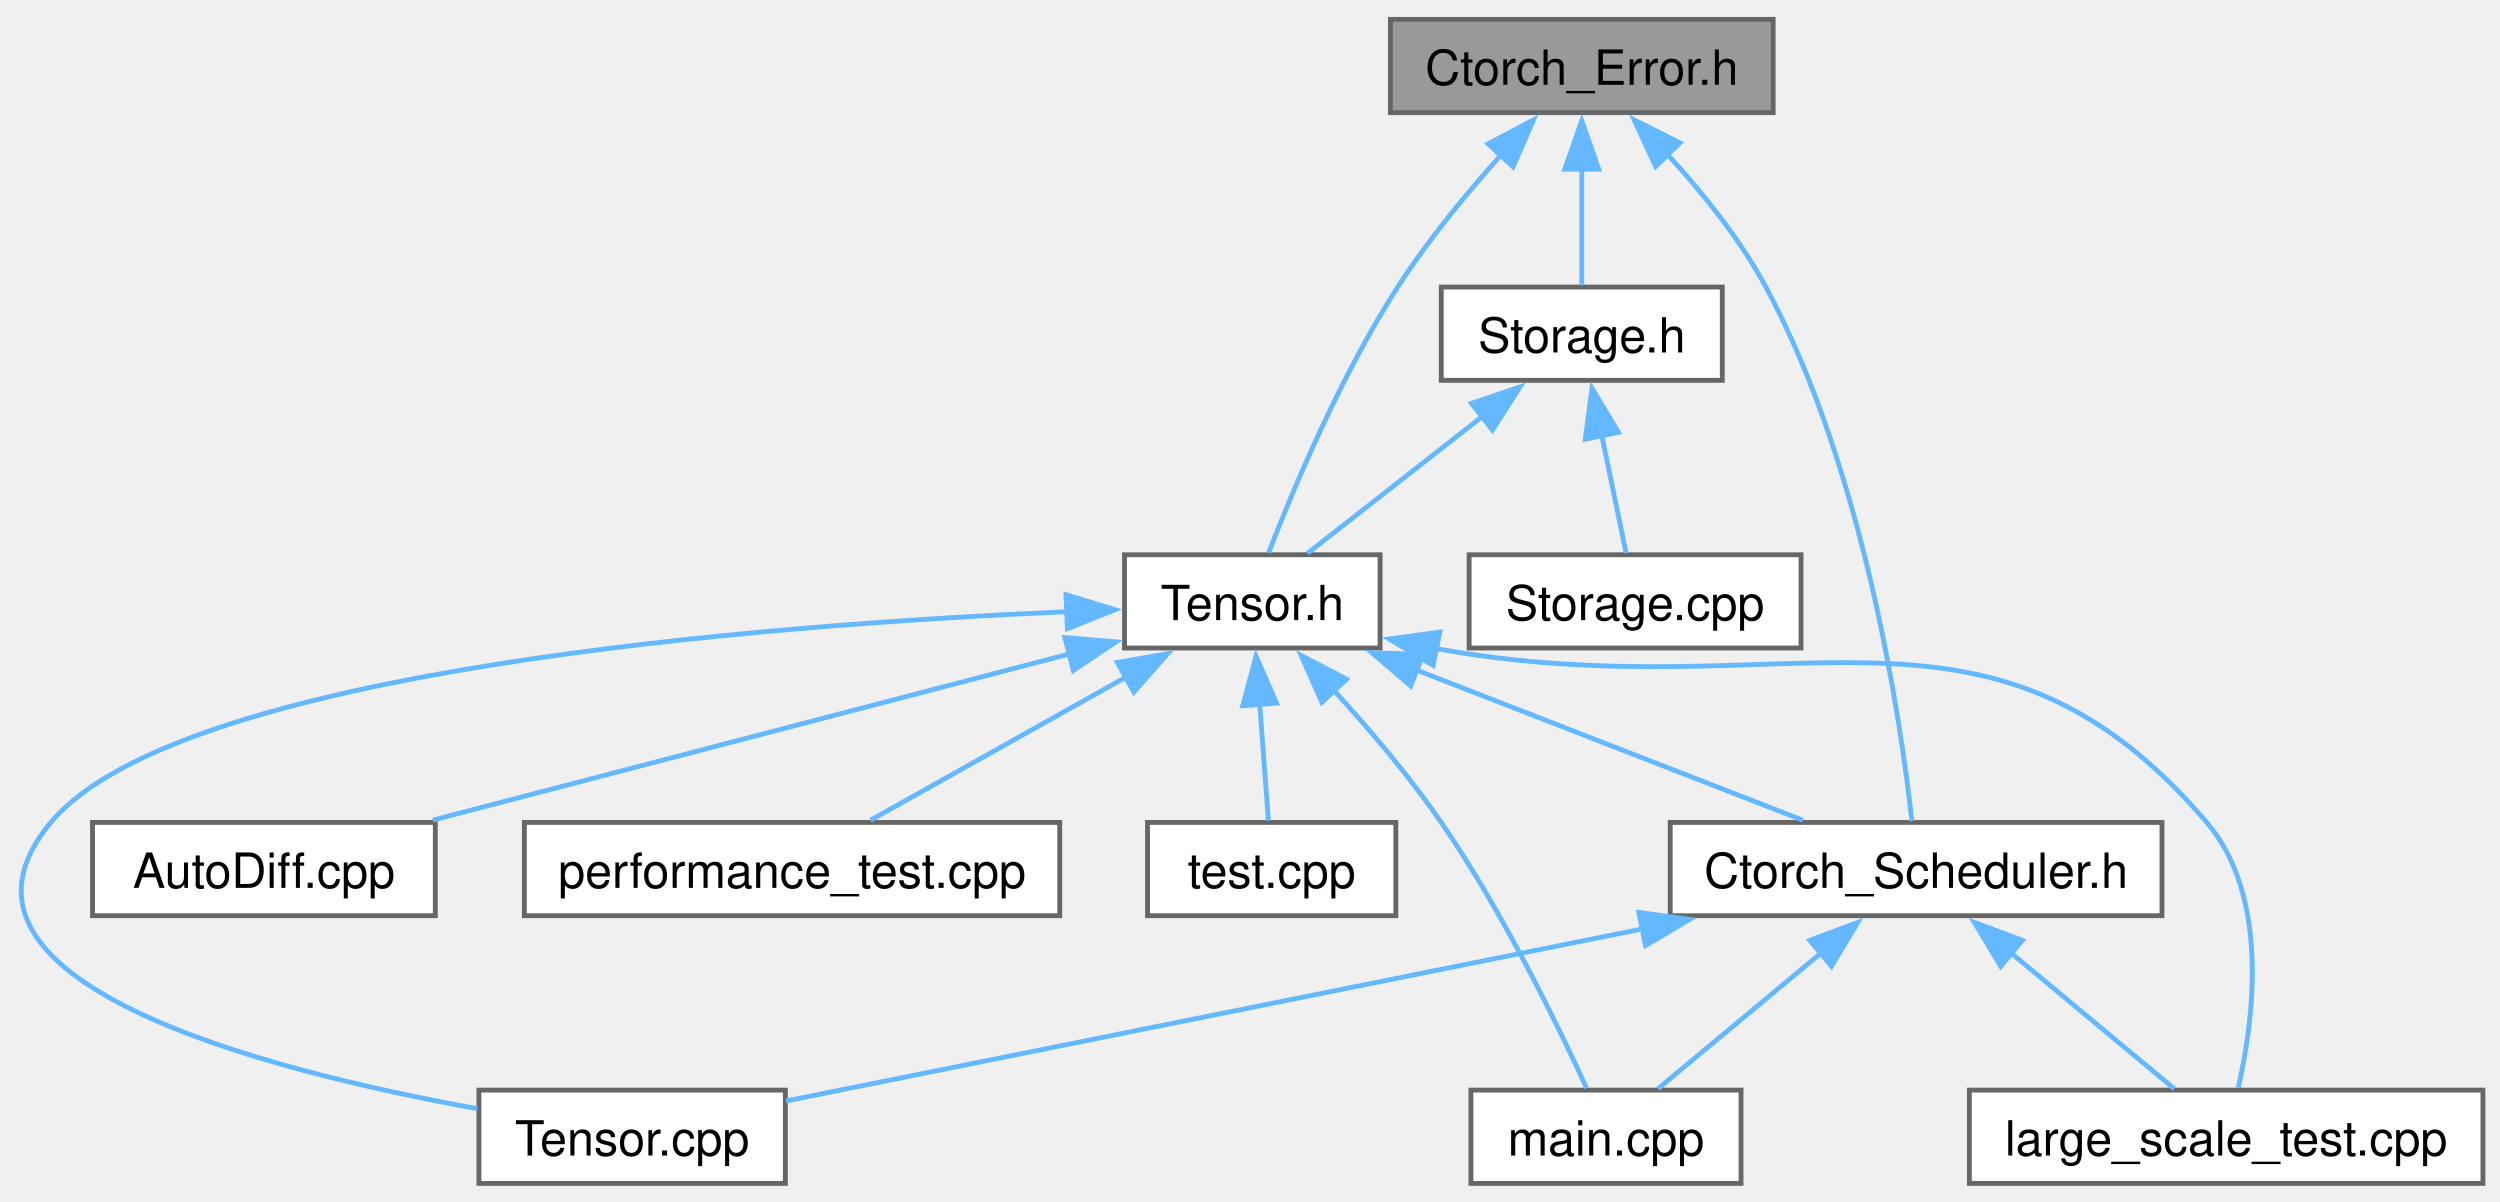
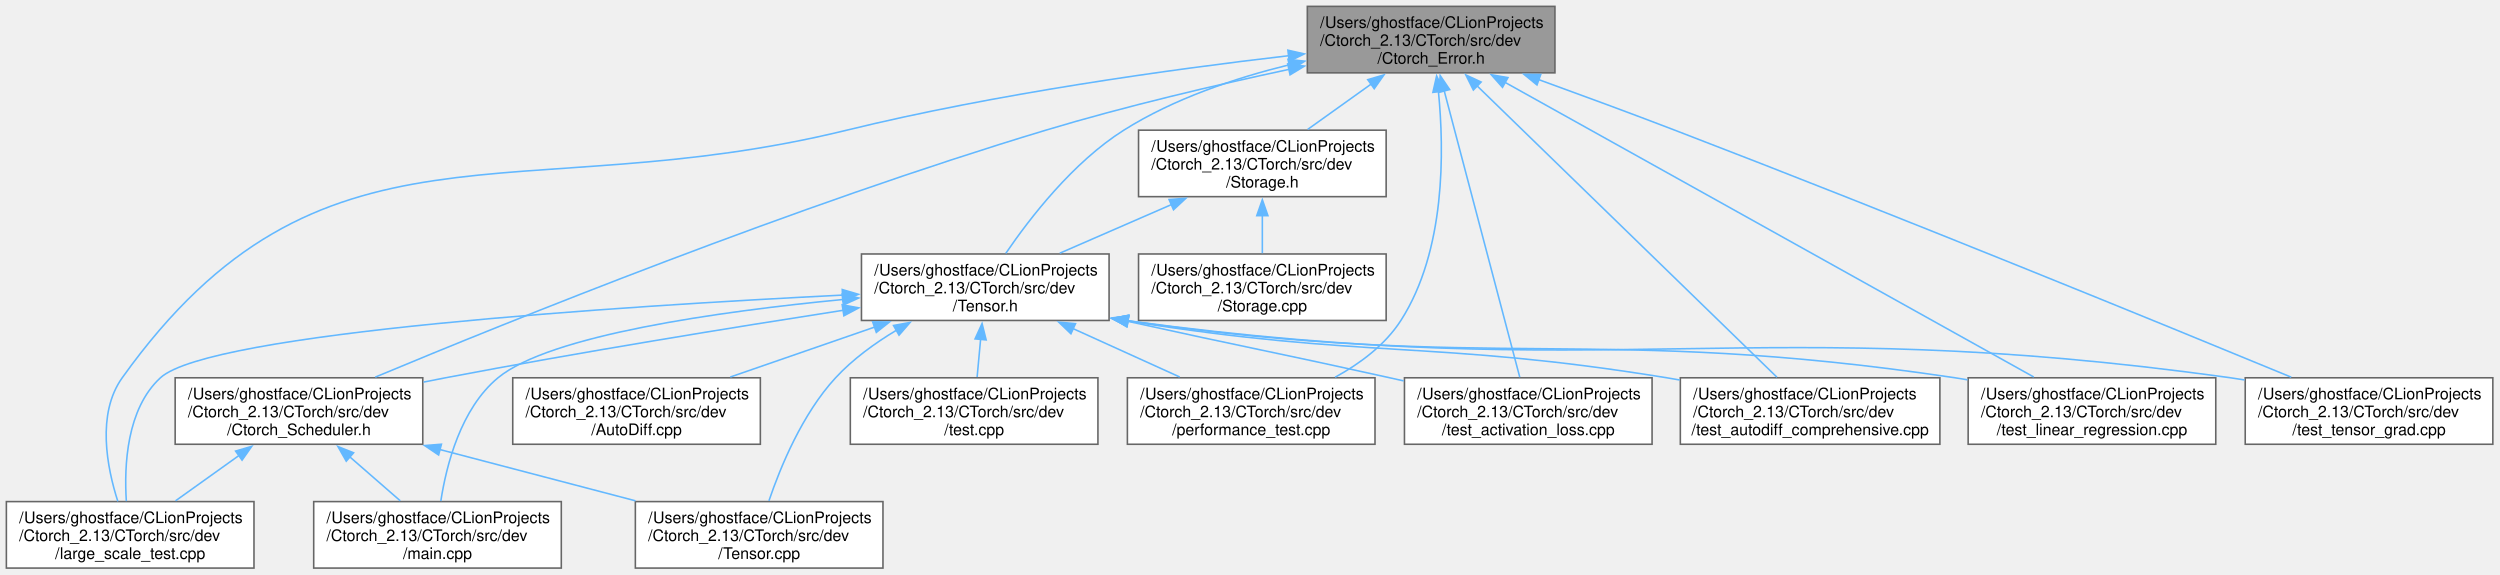
- <svg xmlns="http://www.w3.org/2000/svg" xmlns:xlink="http://www.w3.org/1999/xlink" width="516pt" height="248pt" viewBox="0.00 0.00 516.00 248.00">
-   <g id="graph0" class="graph" transform="scale(1 1) rotate(0) translate(4 244.25)">
+ <svg xmlns="http://www.w3.org/2000/svg" xmlns:xlink="http://www.w3.org/1999/xlink" width="1570pt" height="361pt" viewBox="0.00 0.00 1570.00 361.00">
+   <g id="graph0" class="graph" transform="scale(1 1) rotate(0) translate(4 356.75)">
    <g id="Node000001" class="node">
      <g id="a_Node000001">
        <a xlink:title="Ctorch 错误处理类">
-           <polygon fill="#999999" stroke="#666666" points="361.98,-240.25 282.98,-240.25 282.98,-221 361.98,-221 361.98,-240.25" />
-           <text xml:space="preserve" text-anchor="middle" x="322.48" y="-226.75" font-family="Helvetica,sans-Serif" font-size="10.00">Ctorch_Error.h</text>
+           <polygon fill="#999999" stroke="#666666" points="972.5,-352.75 817,-352.75 817,-311 972.5,-311 972.5,-352.75" />
+           <text xml:space="preserve" text-anchor="start" x="825" y="-339.25" font-family="Helvetica,sans-Serif" font-size="10.00">/Users/ghostface/CLionProjects</text>
+           <text xml:space="preserve" text-anchor="start" x="825" y="-328" font-family="Helvetica,sans-Serif" font-size="10.00">/Ctorch_2.13/CTorch/src/dev</text>
+           <text xml:space="preserve" text-anchor="middle" x="894.75" y="-316.75" font-family="Helvetica,sans-Serif" font-size="10.00">/Ctorch_Error.h</text>
        </a>
      </g>
    </g>
    <g id="Node000002" class="node">
      <g id="a_Node000002">
        <a xlink:href="_ctorch___scheduler_8h.html" target="_top" xlink:title="Ctorch 框架的核心调度器类">
-           <polygon fill="white" stroke="#666666" points="442.23,-74.5 340.73,-74.5 340.73,-55.25 442.23,-55.25 442.23,-74.5" />
-           <text xml:space="preserve" text-anchor="middle" x="391.48" y="-61" font-family="Helvetica,sans-Serif" font-size="10.00">Ctorch_Scheduler.h</text>
+           <polygon fill="white" stroke="#666666" points="261.5,-119.5 106,-119.5 106,-77.75 261.5,-77.75 261.5,-119.5" />
+           <text xml:space="preserve" text-anchor="start" x="114" y="-106" font-family="Helvetica,sans-Serif" font-size="10.00">/Users/ghostface/CLionProjects</text>
+           <text xml:space="preserve" text-anchor="start" x="114" y="-94.75" font-family="Helvetica,sans-Serif" font-size="10.00">/Ctorch_2.13/CTorch/src/dev</text>
+           <text xml:space="preserve" text-anchor="middle" x="183.75" y="-83.5" font-family="Helvetica,sans-Serif" font-size="10.00">/Ctorch_Scheduler.h</text>
        </a>
      </g>
    </g>
    <g id="edge1_Node000001_Node000002" class="edge">
      <g id="a_edge1_Node000001_Node000002">
        <a xlink:title=" ">
-           <path fill="none" stroke="#63b8ff" d="M340.15,-212.4C347.32,-204.6 355.14,-194.92 360.48,-185 380.83,-147.17 388.33,-95.31 390.62,-74.77" />
-           <polygon fill="#63b8ff" stroke="#63b8ff" points="337.72,-209.88 333.29,-219.5 342.75,-214.75 337.72,-209.88" />
+           <path fill="none" stroke="#63b8ff" d="M805.54,-313.2C759.53,-303.35 702.72,-290.04 652.75,-275 495.84,-227.77 315.72,-155.01 231.65,-119.92" />
+           <polygon fill="#63b8ff" stroke="#63b8ff" points="804.7,-316.6 815.21,-315.25 806.15,-309.75 804.7,-316.6" />
+         </a>
+       </g>
+     </g>
+     <g id="Node000004" class="node">
+       <g id="a_Node000004">
+         <a xlink:href="large__scale__test_8cpp.html" target="_top" xlink:title="大规模Tensor计算测试和20个节点的自动微分测试">
+           <polygon fill="white" stroke="#666666" points="155.5,-41.75 0,-41.75 0,0 155.5,0 155.5,-41.75" />
+           <text xml:space="preserve" text-anchor="start" x="8" y="-28.25" font-family="Helvetica,sans-Serif" font-size="10.00">/Users/ghostface/CLionProjects</text>
+           <text xml:space="preserve" text-anchor="start" x="8" y="-17" font-family="Helvetica,sans-Serif" font-size="10.00">/Ctorch_2.13/CTorch/src/dev</text>
+           <text xml:space="preserve" text-anchor="middle" x="77.75" y="-5.75" font-family="Helvetica,sans-Serif" font-size="10.00">/large_scale_test.cpp</text>
+         </a>
+       </g>
+     </g>
+     <g id="edge20_Node000001_Node000004" class="edge">
+       <g id="a_edge20_Node000001_Node000004">
+         <a xlink:title=" ">
+           <path fill="none" stroke="#63b8ff" d="M805.39,-321.78C730.53,-313.09 621.23,-297.9 527.75,-275 320.18,-224.16 197.05,-293.34 72.75,-119.5 56.56,-96.86 63.17,-63.16 70,-41.87" />
+           <polygon fill="#63b8ff" stroke="#63b8ff" points="804.8,-325.24 815.13,-322.9 805.6,-318.28 804.8,-325.24" />
        </a>
      </g>
    </g>
    <g id="Node000006" class="node">
      <g id="a_Node000006">
        <a xlink:href="_storage_8h.html" target="_top" xlink:title="Ctorch 存储类，用于管理张量数据的底层存储">
-           <polygon fill="white" stroke="#666666" points="351.48,-185 293.48,-185 293.48,-165.75 351.48,-165.75 351.48,-185" />
-           <text xml:space="preserve" text-anchor="middle" x="322.48" y="-171.5" font-family="Helvetica,sans-Serif" font-size="10.00">Storage.h</text>
+           <polygon fill="white" stroke="#666666" points="866.5,-275 711,-275 711,-233.25 866.5,-233.25 866.5,-275" />
+           <text xml:space="preserve" text-anchor="start" x="719" y="-261.5" font-family="Helvetica,sans-Serif" font-size="10.00">/Users/ghostface/CLionProjects</text>
+           <text xml:space="preserve" text-anchor="start" x="719" y="-250.25" font-family="Helvetica,sans-Serif" font-size="10.00">/Ctorch_2.13/CTorch/src/dev</text>
+           <text xml:space="preserve" text-anchor="middle" x="788.75" y="-239" font-family="Helvetica,sans-Serif" font-size="10.00">/Storage.h</text>
        </a>
      </g>
    </g>
    <g id="edge5_Node000001_Node000006" class="edge">
      <g id="a_edge5_Node000001_Node000006">
        <a xlink:title=" ">
-           <path fill="none" stroke="#63b8ff" d="M322.48,-209.38C322.48,-201.09 322.48,-191.92 322.48,-185.36" />
-           <polygon fill="#63b8ff" stroke="#63b8ff" points="318.98,-209.32 322.48,-219.32 325.98,-209.32 318.98,-209.32" />
+           <path fill="none" stroke="#63b8ff" d="M857.09,-303.96C843.97,-294.59 829.48,-284.23 817.23,-275.48" />
+           <polygon fill="#63b8ff" stroke="#63b8ff" points="854.94,-306.73 865.11,-309.7 859.01,-301.03 854.94,-306.73" />
        </a>
      </g>
    </g>
    <g id="Node000008" class="node">
      <g id="a_Node000008">
        <a xlink:href="_tensor_8h.html" target="_top" xlink:title="张量类和相关操作的定义">
-           <polygon fill="white" stroke="#666666" points="280.85,-129.75 228.1,-129.75 228.1,-110.5 280.85,-110.5 280.85,-129.75" />
-           <text xml:space="preserve" text-anchor="middle" x="254.48" y="-116.25" font-family="Helvetica,sans-Serif" font-size="10.00">Tensor.h</text>
-         </a>
-       </g>
-     </g>
-     <g id="edge15_Node000001_Node000008" class="edge">
-       <g id="a_edge15_Node000001_Node000008">
-         <a xlink:title=" ">
-           <path fill="none" stroke="#63b8ff" d="M305.82,-212.27C298.71,-204.34 290.66,-194.59 284.48,-185 272.67,-166.67 262.78,-142.95 257.85,-130.19" />
-           <polygon fill="#63b8ff" stroke="#63b8ff" points="303.16,-214.55 312.52,-219.52 308.3,-209.8 303.16,-214.55" />
+           <polygon fill="white" stroke="#666666" points="692.5,-197.25 537,-197.25 537,-155.5 692.5,-155.5 692.5,-197.25" />
+           <text xml:space="preserve" text-anchor="start" x="545" y="-183.75" font-family="Helvetica,sans-Serif" font-size="10.00">/Users/ghostface/CLionProjects</text>
+           <text xml:space="preserve" text-anchor="start" x="545" y="-172.5" font-family="Helvetica,sans-Serif" font-size="10.00">/Ctorch_2.13/CTorch/src/dev</text>
+           <text xml:space="preserve" text-anchor="middle" x="614.75" y="-161.25" font-family="Helvetica,sans-Serif" font-size="10.00">/Tensor.h</text>
+         </a>
+       </g>
+     </g>
+     <g id="edge19_Node000001_Node000008" class="edge">
+       <g id="a_edge19_Node000001_Node000008">
+         <a xlink:title=" ">
+           <path fill="none" stroke="#63b8ff" d="M805.86,-316.12C771.52,-307.69 733.04,-294.72 701.75,-275 669.87,-254.91 642.75,-219.82 627.63,-197.64" />
+           <polygon fill="#63b8ff" stroke="#63b8ff" points="804.84,-319.47 815.38,-318.35 806.44,-312.66 804.84,-319.47" />
+         </a>
+       </g>
+     </g>
+     <g id="Node000010" class="node">
+       <g id="a_Node000010">
+         <a xlink:href="performance__test_8cpp.html" target="_top" xlink:title=" ">
+           <polygon fill="white" stroke="#666666" points="859.5,-119.5 704,-119.5 704,-77.75 859.5,-77.75 859.5,-119.5" />
+           <text xml:space="preserve" text-anchor="start" x="712" y="-106" font-family="Helvetica,sans-Serif" font-size="10.00">/Users/ghostface/CLionProjects</text>
+           <text xml:space="preserve" text-anchor="start" x="712" y="-94.75" font-family="Helvetica,sans-Serif" font-size="10.00">/Ctorch_2.13/CTorch/src/dev</text>
+           <text xml:space="preserve" text-anchor="middle" x="781.75" y="-83.5" font-family="Helvetica,sans-Serif" font-size="10.00">/performance_test.cpp</text>
+         </a>
+       </g>
+     </g>
+     <g id="edge21_Node000001_Node000010" class="edge">
+       <g id="a_edge21_Node000001_Node000010">
+         <a xlink:title=" ">
+           <path fill="none" stroke="#63b8ff" d="M899.31,-299.39C903.04,-262 903.84,-199.21 875.75,-155.5 865.9,-140.17 850.21,-128.48 834.46,-119.85" />
+           <polygon fill="#63b8ff" stroke="#63b8ff" points="895.86,-298.74 898.2,-309.08 902.82,-299.54 895.86,-298.74" />
+         </a>
+       </g>
+     </g>
+     <g id="Node000012" class="node">
+       <g id="a_Node000012">
+         <a xlink:href="test__activation__loss_8cpp.html" target="_top" xlink:title="测试激活函数和损失函数">
+           <polygon fill="white" stroke="#666666" points="1033.5,-119.5 878,-119.5 878,-77.75 1033.5,-77.75 1033.5,-119.5" />
+           <text xml:space="preserve" text-anchor="start" x="886" y="-106" font-family="Helvetica,sans-Serif" font-size="10.00">/Users/ghostface/CLionProjects</text>
+           <text xml:space="preserve" text-anchor="start" x="886" y="-94.75" font-family="Helvetica,sans-Serif" font-size="10.00">/Ctorch_2.13/CTorch/src/dev</text>
+           <text xml:space="preserve" text-anchor="middle" x="955.75" y="-83.5" font-family="Helvetica,sans-Serif" font-size="10.00">/test_activation_loss.cpp</text>
+         </a>
+       </g>
+     </g>
+     <g id="edge22_Node000001_Node000012" class="edge">
+       <g id="a_edge22_Node000001_Node000012">
+         <a xlink:title=" ">
+           <path fill="none" stroke="#63b8ff" d="M902.95,-299.78C915.65,-251.63 939.73,-160.36 950.41,-119.86" />
+           <polygon fill="#63b8ff" stroke="#63b8ff" points="899.61,-298.73 900.44,-309.29 906.38,-300.52 899.61,-298.73" />
+         </a>
+       </g>
+     </g>
+     <g id="Node000013" class="node">
+       <g id="a_Node000013">
+         <a xlink:href="test__autodiff__comprehensive_8cpp.html" target="_top" xlink:title=" ">
+           <polygon fill="white" stroke="#666666" points="1214.25,-119.5 1051.25,-119.5 1051.25,-77.75 1214.25,-77.75 1214.25,-119.5" />
+           <text xml:space="preserve" text-anchor="start" x="1059.25" y="-106" font-family="Helvetica,sans-Serif" font-size="10.00">/Users/ghostface/CLionProjects</text>
+           <text xml:space="preserve" text-anchor="start" x="1059.25" y="-94.75" font-family="Helvetica,sans-Serif" font-size="10.00">/Ctorch_2.13/CTorch/src/dev</text>
+           <text xml:space="preserve" text-anchor="middle" x="1132.75" y="-83.5" font-family="Helvetica,sans-Serif" font-size="10.00">/test_autodiff_comprehensive.cpp</text>
+         </a>
+       </g>
+     </g>
+     <g id="edge23_Node000001_Node000013" class="edge">
+       <g id="a_edge23_Node000001_Node000013">
+         <a xlink:title=" ">
+           <path fill="none" stroke="#63b8ff" d="M923.67,-302.77C972.32,-255.51 1069.36,-161.22 1111.92,-119.86" />
+           <polygon fill="#63b8ff" stroke="#63b8ff" points="921.27,-300.22 916.54,-309.7 926.15,-305.24 921.27,-300.22" />
+         </a>
+       </g>
+     </g>
+     <g id="Node000014" class="node">
+       <g id="a_Node000014">
+         <a xlink:href="test__linear__regression_8cpp.html" target="_top" xlink:title=" ">
+           <polygon fill="white" stroke="#666666" points="1387.5,-119.5 1232,-119.5 1232,-77.75 1387.5,-77.75 1387.5,-119.5" />
+           <text xml:space="preserve" text-anchor="start" x="1240" y="-106" font-family="Helvetica,sans-Serif" font-size="10.00">/Users/ghostface/CLionProjects</text>
+           <text xml:space="preserve" text-anchor="start" x="1240" y="-94.75" font-family="Helvetica,sans-Serif" font-size="10.00">/Ctorch_2.13/CTorch/src/dev</text>
+           <text xml:space="preserve" text-anchor="middle" x="1309.75" y="-83.5" font-family="Helvetica,sans-Serif" font-size="10.00">/test_linear_regression.cpp</text>
+         </a>
+       </g>
+     </g>
+     <g id="edge24_Node000001_Node000014" class="edge">
+       <g id="a_edge24_Node000001_Node000014">
+         <a xlink:title=" ">
+           <path fill="none" stroke="#63b8ff" d="M941.16,-305.02C1024.46,-258.6 1197.69,-162.07 1273.22,-119.98" />
+           <polygon fill="#63b8ff" stroke="#63b8ff" points="939.57,-301.89 932.54,-309.82 942.98,-308.01 939.57,-301.89" />
+         </a>
+       </g>
+     </g>
+     <g id="Node000015" class="node">
+       <g id="a_Node000015">
+         <a xlink:href="test__tensor__grad_8cpp.html" target="_top" xlink:title=" ">
+           <polygon fill="white" stroke="#666666" points="1561.5,-119.5 1406,-119.5 1406,-77.75 1561.5,-77.75 1561.5,-119.5" />
+           <text xml:space="preserve" text-anchor="start" x="1414" y="-106" font-family="Helvetica,sans-Serif" font-size="10.00">/Users/ghostface/CLionProjects</text>
+           <text xml:space="preserve" text-anchor="start" x="1414" y="-94.75" font-family="Helvetica,sans-Serif" font-size="10.00">/Ctorch_2.13/CTorch/src/dev</text>
+           <text xml:space="preserve" text-anchor="middle" x="1483.75" y="-83.5" font-family="Helvetica,sans-Serif" font-size="10.00">/test_tensor_grad.cpp</text>
+         </a>
+       </g>
+     </g>
+     <g id="edge25_Node000001_Node000015" class="edge">
+       <g id="a_edge25_Node000001_Node000015">
+         <a xlink:title=" ">
+           <path fill="none" stroke="#63b8ff" d="M962.36,-306.72C989.03,-297.05 1019.9,-285.68 1047.75,-275 1189.06,-220.79 1354.5,-153.06 1434.91,-119.87" />
+           <polygon fill="#63b8ff" stroke="#63b8ff" points="961.22,-303.4 953.01,-310.1 963.6,-309.99 961.22,-303.4" />
        </a>
      </g>
    </g>
    <g id="Node000003" class="node">
      <g id="a_Node000003">
        <a xlink:href="_tensor_8cpp.html" target="_top" xlink:title="张量类的实现">
-           <polygon fill="white" stroke="#666666" points="158.1,-19.25 94.85,-19.25 94.85,0 158.1,0 158.1,-19.25" />
-           <text xml:space="preserve" text-anchor="middle" x="126.48" y="-5.75" font-family="Helvetica,sans-Serif" font-size="10.00">Tensor.cpp</text>
+           <polygon fill="white" stroke="#666666" points="550.5,-41.75 395,-41.75 395,0 550.5,0 550.5,-41.75" />
+           <text xml:space="preserve" text-anchor="start" x="403" y="-28.25" font-family="Helvetica,sans-Serif" font-size="10.00">/Users/ghostface/CLionProjects</text>
+           <text xml:space="preserve" text-anchor="start" x="403" y="-17" font-family="Helvetica,sans-Serif" font-size="10.00">/Ctorch_2.13/CTorch/src/dev</text>
+           <text xml:space="preserve" text-anchor="middle" x="472.75" y="-5.75" font-family="Helvetica,sans-Serif" font-size="10.00">/Tensor.cpp</text>
        </a>
      </g>
    </g>
    <g id="edge2_Node000002_Node000003" class="edge">
      <g id="a_edge2_Node000002_Node000003">
        <a xlink:title=" ">
-           <path fill="none" stroke="#63b8ff" d="M335.13,-52.55C281.25,-41.72 201.91,-25.78 158.23,-17.01" />
-           <polygon fill="#63b8ff" stroke="#63b8ff" points="334.25,-55.94 344.74,-54.48 335.63,-49.08 334.25,-55.94" />
-         </a>
-       </g>
-     </g>
-     <g id="Node000004" class="node">
-       <g id="a_Node000004">
-         <a xlink:href="large__scale__test_8cpp.html" target="_top" xlink:title="大规模Tensor计算测试和20个节点的自动微分测试">
-           <polygon fill="white" stroke="#666666" points="508.48,-19.25 402.48,-19.25 402.48,0 508.48,0 508.48,-19.25" />
-           <text xml:space="preserve" text-anchor="middle" x="455.48" y="-5.75" font-family="Helvetica,sans-Serif" font-size="10.00">large_scale_test.cpp</text>
+           <path fill="none" stroke="#63b8ff" d="M272.08,-74.47C311.35,-64.18 357.16,-52.17 395.09,-42.23" />
+           <polygon fill="#63b8ff" stroke="#63b8ff" points="271.45,-71.02 262.66,-76.94 273.22,-77.79 271.45,-71.02" />
        </a>
      </g>
    </g>
    <g id="edge3_Node000002_Node000004" class="edge">
      <g id="a_edge3_Node000002_Node000004">
        <a xlink:title=" ">
-           <path fill="none" stroke="#63b8ff" d="M410.96,-47.66C422.08,-38.42 435.58,-27.18 444.78,-19.52" />
-           <polygon fill="#63b8ff" stroke="#63b8ff" points="408.95,-44.79 403.5,-53.87 413.42,-50.17 408.95,-44.79" />
+           <path fill="none" stroke="#63b8ff" d="M146.09,-70.71C132.97,-61.34 118.48,-50.98 106.23,-42.23" />
+           <polygon fill="#63b8ff" stroke="#63b8ff" points="143.94,-73.48 154.11,-76.45 148.01,-67.78 143.94,-73.48" />
        </a>
      </g>
    </g>
    <g id="Node000005" class="node">
      <g id="a_Node000005">
        <a xlink:href="main_8cpp.html" target="_top" xlink:title=" ">
-           <polygon fill="white" stroke="#666666" points="355.35,-19.25 299.6,-19.25 299.6,0 355.35,0 355.35,-19.25" />
-           <text xml:space="preserve" text-anchor="middle" x="327.48" y="-5.75" font-family="Helvetica,sans-Serif" font-size="10.00">main.cpp</text>
+           <polygon fill="white" stroke="#666666" points="348.5,-41.75 193,-41.75 193,0 348.5,0 348.5,-41.75" />
+           <text xml:space="preserve" text-anchor="start" x="201" y="-28.25" font-family="Helvetica,sans-Serif" font-size="10.00">/Users/ghostface/CLionProjects</text>
+           <text xml:space="preserve" text-anchor="start" x="201" y="-17" font-family="Helvetica,sans-Serif" font-size="10.00">/Ctorch_2.13/CTorch/src/dev</text>
+           <text xml:space="preserve" text-anchor="middle" x="270.75" y="-5.75" font-family="Helvetica,sans-Serif" font-size="10.00">/main.cpp</text>
        </a>
      </g>
    </g>
    <g id="edge4_Node000002_Node000005" class="edge">
      <g id="a_edge4_Node000002_Node000005">
        <a xlink:title=" ">
-           <path fill="none" stroke="#63b8ff" d="M372,-47.66C360.88,-38.42 347.38,-27.18 338.18,-19.52" />
-           <polygon fill="#63b8ff" stroke="#63b8ff" points="369.53,-50.17 379.46,-53.87 374.01,-44.79 369.53,-50.17" />
+           <path fill="none" stroke="#63b8ff" d="M215.61,-69.89C226.12,-60.73 237.61,-50.73 247.37,-42.23" />
+           <polygon fill="#63b8ff" stroke="#63b8ff" points="213.45,-67.13 208.21,-76.33 218.05,-72.4 213.45,-67.13" />
        </a>
      </g>
    </g>
    <g id="Node000007" class="node">
      <g id="a_Node000007">
        <a xlink:href="_storage_8cpp.html" target="_top" xlink:title="Ctorch 存储类实现">
-           <polygon fill="white" stroke="#666666" points="367.73,-129.75 299.23,-129.75 299.23,-110.5 367.73,-110.5 367.73,-129.75" />
-           <text xml:space="preserve" text-anchor="middle" x="333.48" y="-116.25" font-family="Helvetica,sans-Serif" font-size="10.00">Storage.cpp</text>
+           <polygon fill="white" stroke="#666666" points="866.5,-197.25 711,-197.25 711,-155.5 866.5,-155.5 866.5,-197.25" />
+           <text xml:space="preserve" text-anchor="start" x="719" y="-183.75" font-family="Helvetica,sans-Serif" font-size="10.00">/Users/ghostface/CLionProjects</text>
+           <text xml:space="preserve" text-anchor="start" x="719" y="-172.5" font-family="Helvetica,sans-Serif" font-size="10.00">/Ctorch_2.13/CTorch/src/dev</text>
+           <text xml:space="preserve" text-anchor="middle" x="788.75" y="-161.25" font-family="Helvetica,sans-Serif" font-size="10.00">/Storage.cpp</text>
        </a>
      </g>
    </g>
    <g id="edge6_Node000006_Node000007" class="edge">
      <g id="a_edge6_Node000006_Node000007">
        <a xlink:title=" ">
-           <path fill="none" stroke="#63b8ff" d="M326.6,-154.42C328.33,-146.05 330.25,-136.75 331.62,-130.11" />
-           <polygon fill="#63b8ff" stroke="#63b8ff" points="323.2,-153.6 324.6,-164.1 330.05,-155.01 323.2,-153.6" />
+           <path fill="none" stroke="#63b8ff" d="M788.75,-221.5C788.75,-213.46 788.75,-205.04 788.75,-197.73" />
+           <polygon fill="#63b8ff" stroke="#63b8ff" points="785.25,-221.31 788.75,-231.31 792.25,-221.31 785.25,-221.31" />
        </a>
      </g>
    </g>
    <g id="edge7_Node000006_Node000008" class="edge">
      <g id="a_edge7_Node000006_Node000008">
        <a xlink:title=" ">
-           <path fill="none" stroke="#63b8ff" d="M302.13,-158.44C290.26,-149.14 275.72,-137.76 265.84,-130.02" />
-           <polygon fill="#63b8ff" stroke="#63b8ff" points="299.72,-161 309.75,-164.41 304.04,-155.49 299.72,-161" />
+           <path fill="none" stroke="#63b8ff" d="M731.59,-228.24C708.88,-218.35 683.08,-207.12 661.51,-197.73" />
+           <polygon fill="#63b8ff" stroke="#63b8ff" points="730.17,-231.44 740.73,-232.22 732.96,-225.02 730.17,-231.44" />
        </a>
      </g>
    </g>
    <g id="edge9_Node000008_Node000002" class="edge">
      <g id="a_edge9_Node000008_Node000002">
        <a xlink:title=" ">
-           <path fill="none" stroke="#63b8ff" d="M288.14,-106.04C312.97,-96.39 346.14,-83.5 368.12,-74.95" />
-           <polygon fill="#63b8ff" stroke="#63b8ff" points="287.18,-102.66 279.13,-109.54 289.72,-109.18 287.18,-102.66" />
+           <path fill="none" stroke="#63b8ff" d="M525.63,-161.92C457.14,-151.28 360.26,-135.58 275.75,-119.5 271.26,-118.64 266.64,-117.74 261.99,-116.8" />
+           <polygon fill="#63b8ff" stroke="#63b8ff" points="524.89,-165.34 535.31,-163.42 525.96,-158.43 524.89,-165.34" />
        </a>
      </g>
    </g>
    <g id="edge10_Node000008_Node000003" class="edge">
      <g id="a_edge10_Node000008_Node000003">
        <a xlink:title=" ">
-           <path fill="none" stroke="#63b8ff" d="M216.28,-118C153.49,-115.27 32.78,-105.95 6.48,-74.5 -20.92,-41.73 50.41,-23.37 94.56,-15.42" />
-           <polygon fill="#63b8ff" stroke="#63b8ff" points="216.02,-121.5 226.15,-118.4 216.3,-114.5 216.02,-121.5" />
+           <path fill="none" stroke="#63b8ff" d="M558.97,-149.37C545.31,-141.18 531.53,-131.17 520.75,-119.5 499.86,-96.89 486.11,-63.49 478.88,-42.21" />
+           <polygon fill="#63b8ff" stroke="#63b8ff" points="557.12,-152.35 567.54,-154.26 560.59,-146.27 557.12,-152.35" />
        </a>
      </g>
    </g>
    <g id="edge11_Node000008_Node000004" class="edge">
      <g id="a_edge11_Node000008_Node000004">
        <a xlink:title=" ">
-           <path fill="none" stroke="#63b8ff" d="M292.3,-110.39C365.86,-97.16 406.1,-127.65 451.48,-74.5 464.61,-59.12 461.09,-33.32 457.96,-19.7" />
-           <polygon fill="#63b8ff" stroke="#63b8ff" points="291.78,-106.92 282.69,-112.37 293.19,-113.78 291.78,-106.92" />
+           <path fill="none" stroke="#63b8ff" d="M525.51,-171.45C385.68,-164.46 127.64,-147.87 96.75,-119.5 75.51,-99.99 73.9,-64.39 75.34,-42" />
+           <polygon fill="#63b8ff" stroke="#63b8ff" points="524.93,-174.93 535.09,-171.92 525.27,-167.93 524.93,-174.93" />
        </a>
      </g>
    </g>
    <g id="edge12_Node000008_Node000005" class="edge">
      <g id="a_edge12_Node000008_Node000005">
        <a xlink:title=" ">
-           <path fill="none" stroke="#63b8ff" d="M271.38,-101.68C278.64,-93.74 286.93,-84 293.48,-74.5 306.17,-56.09 317.65,-32.4 323.47,-19.67" />
-           <polygon fill="#63b8ff" stroke="#63b8ff" points="268.84,-99.28 264.55,-108.96 273.94,-104.07 268.84,-99.28" />
+           <path fill="none" stroke="#63b8ff" d="M525.42,-168.68C447.21,-161.12 341.15,-146.25 308.75,-119.5 285.33,-100.16 276.29,-64.51 272.84,-42.06" />
+           <polygon fill="#63b8ff" stroke="#63b8ff" points="524.95,-172.15 535.23,-169.6 525.6,-165.18 524.95,-172.15" />
        </a>
      </g>
    </g>
    <g id="Node000009" class="node">
      <g id="a_Node000009">
        <a xlink:href="_auto_diff_8cpp.html" target="_top" xlink:title="Ctorch 自动微分系统实现">
-           <polygon fill="white" stroke="#666666" points="85.85,-74.5 15.1,-74.5 15.1,-55.25 85.85,-55.25 85.85,-74.5" />
-           <text xml:space="preserve" text-anchor="middle" x="50.48" y="-61" font-family="Helvetica,sans-Serif" font-size="10.00">AutoDiff.cpp</text>
+           <polygon fill="white" stroke="#666666" points="473.5,-119.5 318,-119.5 318,-77.75 473.5,-77.75 473.5,-119.5" />
+           <text xml:space="preserve" text-anchor="start" x="326" y="-106" font-family="Helvetica,sans-Serif" font-size="10.00">/Users/ghostface/CLionProjects</text>
+           <text xml:space="preserve" text-anchor="start" x="326" y="-94.75" font-family="Helvetica,sans-Serif" font-size="10.00">/Ctorch_2.13/CTorch/src/dev</text>
+           <text xml:space="preserve" text-anchor="middle" x="395.75" y="-83.5" font-family="Helvetica,sans-Serif" font-size="10.00">/AutoDiff.cpp</text>
        </a>
      </g>
    </g>
    <g id="edge8_Node000008_Node000009" class="edge">
      <g id="a_edge8_Node000008_Node000009">
        <a xlink:title=" ">
-           <path fill="none" stroke="#63b8ff" d="M216.82,-109.3C179.23,-99.48 121.93,-84.53 85.35,-74.98" />
-           <polygon fill="#63b8ff" stroke="#63b8ff" points="215.79,-112.64 226.34,-111.78 217.55,-105.87 215.79,-112.64" />
-         </a>
-       </g>
-     </g>
-     <g id="Node000010" class="node">
-       <g id="a_Node000010">
-         <a xlink:href="performance__test_8cpp.html" target="_top" xlink:title=" ">
-           <polygon fill="white" stroke="#666666" points="214.73,-74.5 104.23,-74.5 104.23,-55.25 214.73,-55.25 214.73,-74.5" />
-           <text xml:space="preserve" text-anchor="middle" x="159.48" y="-61" font-family="Helvetica,sans-Serif" font-size="10.00">performance_test.cpp</text>
+           <path fill="none" stroke="#63b8ff" d="M545.51,-151.43C516.28,-141.32 482.61,-129.67 454.6,-119.98" />
+           <polygon fill="#63b8ff" stroke="#63b8ff" points="544.04,-154.62 554.63,-154.58 546.33,-148 544.04,-154.62" />
        </a>
      </g>
    </g>
    <g id="edge13_Node000008_Node000010" class="edge">
      <g id="a_edge13_Node000008_Node000010">
        <a xlink:title=" ">
-           <path fill="none" stroke="#63b8ff" d="M228.55,-104.59C211.67,-95.13 190.17,-83.08 175.67,-74.95" />
-           <polygon fill="#63b8ff" stroke="#63b8ff" points="226.61,-107.52 237.04,-109.35 230.03,-101.41 226.61,-107.52" />
+           <path fill="none" stroke="#63b8ff" d="M669.91,-150.36C691.63,-140.5 716.27,-129.33 736.87,-119.98" />
+           <polygon fill="#63b8ff" stroke="#63b8ff" points="668.54,-147.13 660.88,-154.45 671.43,-153.51 668.54,-147.13" />
        </a>
      </g>
    </g>
    <g id="Node000011" class="node">
      <g id="a_Node000011">
        <a xlink:href="test_8cpp.html" target="_top" xlink:title=" ">
-           <polygon fill="white" stroke="#666666" points="284.1,-74.5 232.85,-74.5 232.85,-55.25 284.1,-55.25 284.1,-74.5" />
-           <text xml:space="preserve" text-anchor="middle" x="258.48" y="-61" font-family="Helvetica,sans-Serif" font-size="10.00">test.cpp</text>
+           <polygon fill="white" stroke="#666666" points="685.5,-119.5 530,-119.5 530,-77.75 685.5,-77.75 685.5,-119.5" />
+           <text xml:space="preserve" text-anchor="start" x="538" y="-106" font-family="Helvetica,sans-Serif" font-size="10.00">/Users/ghostface/CLionProjects</text>
+           <text xml:space="preserve" text-anchor="start" x="538" y="-94.75" font-family="Helvetica,sans-Serif" font-size="10.00">/Ctorch_2.13/CTorch/src/dev</text>
+           <text xml:space="preserve" text-anchor="middle" x="607.75" y="-83.5" font-family="Helvetica,sans-Serif" font-size="10.00">/test.cpp</text>
        </a>
      </g>
    </g>
    <g id="edge14_Node000008_Node000011" class="edge">
      <g id="a_edge14_Node000008_Node000011">
        <a xlink:title=" ">
-           <path fill="none" stroke="#63b8ff" d="M256,-98.88C256.62,-90.59 257.31,-81.42 257.8,-74.86" />
-           <polygon fill="#63b8ff" stroke="#63b8ff" points="252.51,-98.59 255.25,-108.82 259.49,-99.11 252.51,-98.59" />
+           <path fill="none" stroke="#63b8ff" d="M611.83,-143.75C611.08,-135.71 610.31,-127.29 609.63,-119.98" />
+           <polygon fill="#63b8ff" stroke="#63b8ff" points="608.33,-143.93 612.73,-153.57 615.3,-143.29 608.33,-143.93" />
+         </a>
+       </g>
+     </g>
+     <g id="edge15_Node000008_Node000012" class="edge">
+       <g id="a_edge15_Node000008_Node000012">
+         <a xlink:title=" ">
+           <path fill="none" stroke="#63b8ff" d="M703.79,-155.06C777.67,-138.74 797.96,-135.22 868.75,-119.5 871.62,-118.86 874.55,-118.21 877.51,-117.55" />
+           <polygon fill="#63b8ff" stroke="#63b8ff" points="703.48,-151.55 694.47,-157.13 704.99,-158.38 703.48,-151.55" />
+         </a>
+       </g>
+     </g>
+     <g id="edge16_Node000008_Node000013" class="edge">
+       <g id="a_edge16_Node000008_Node000013">
+         <a xlink:title=" ">
+           <path fill="none" stroke="#63b8ff" d="M703.92,-155.25C854.03,-131.1 895.86,-143.4 1042.75,-119.5 1045.43,-119.06 1048.16,-118.6 1050.91,-118.11" />
+           <polygon fill="#63b8ff" stroke="#63b8ff" points="703.71,-151.74 694.41,-156.81 704.85,-158.65 703.71,-151.74" />
+         </a>
+       </g>
+     </g>
+     <g id="edge17_Node000008_Node000014" class="edge">
+       <g id="a_edge17_Node000008_Node000014">
+         <a xlink:title=" ">
+           <path fill="none" stroke="#63b8ff" d="M703.97,-155.31C933.78,-122.49 997.33,-153.25 1223.75,-119.5 1226.33,-119.12 1228.94,-118.7 1231.57,-118.24" />
+           <polygon fill="#63b8ff" stroke="#63b8ff" points="703.79,-151.8 694.39,-156.7 704.79,-158.72 703.79,-151.8" />
+         </a>
+       </g>
+     </g>
+     <g id="edge18_Node000008_Node000015" class="edge">
+       <g id="a_edge18_Node000008_Node000015">
+         <a xlink:title=" ">
+           <path fill="none" stroke="#63b8ff" d="M703.87,-155.35C1010.06,-114.04 1093.98,-161.6 1396.75,-119.5 1399.67,-119.09 1402.63,-118.64 1405.61,-118.15" />
+           <polygon fill="#63b8ff" stroke="#63b8ff" points="703.82,-151.82 694.39,-156.65 704.77,-158.76 703.82,-151.82" />
        </a>
      </g>
    </g>
  </g>
</svg>
